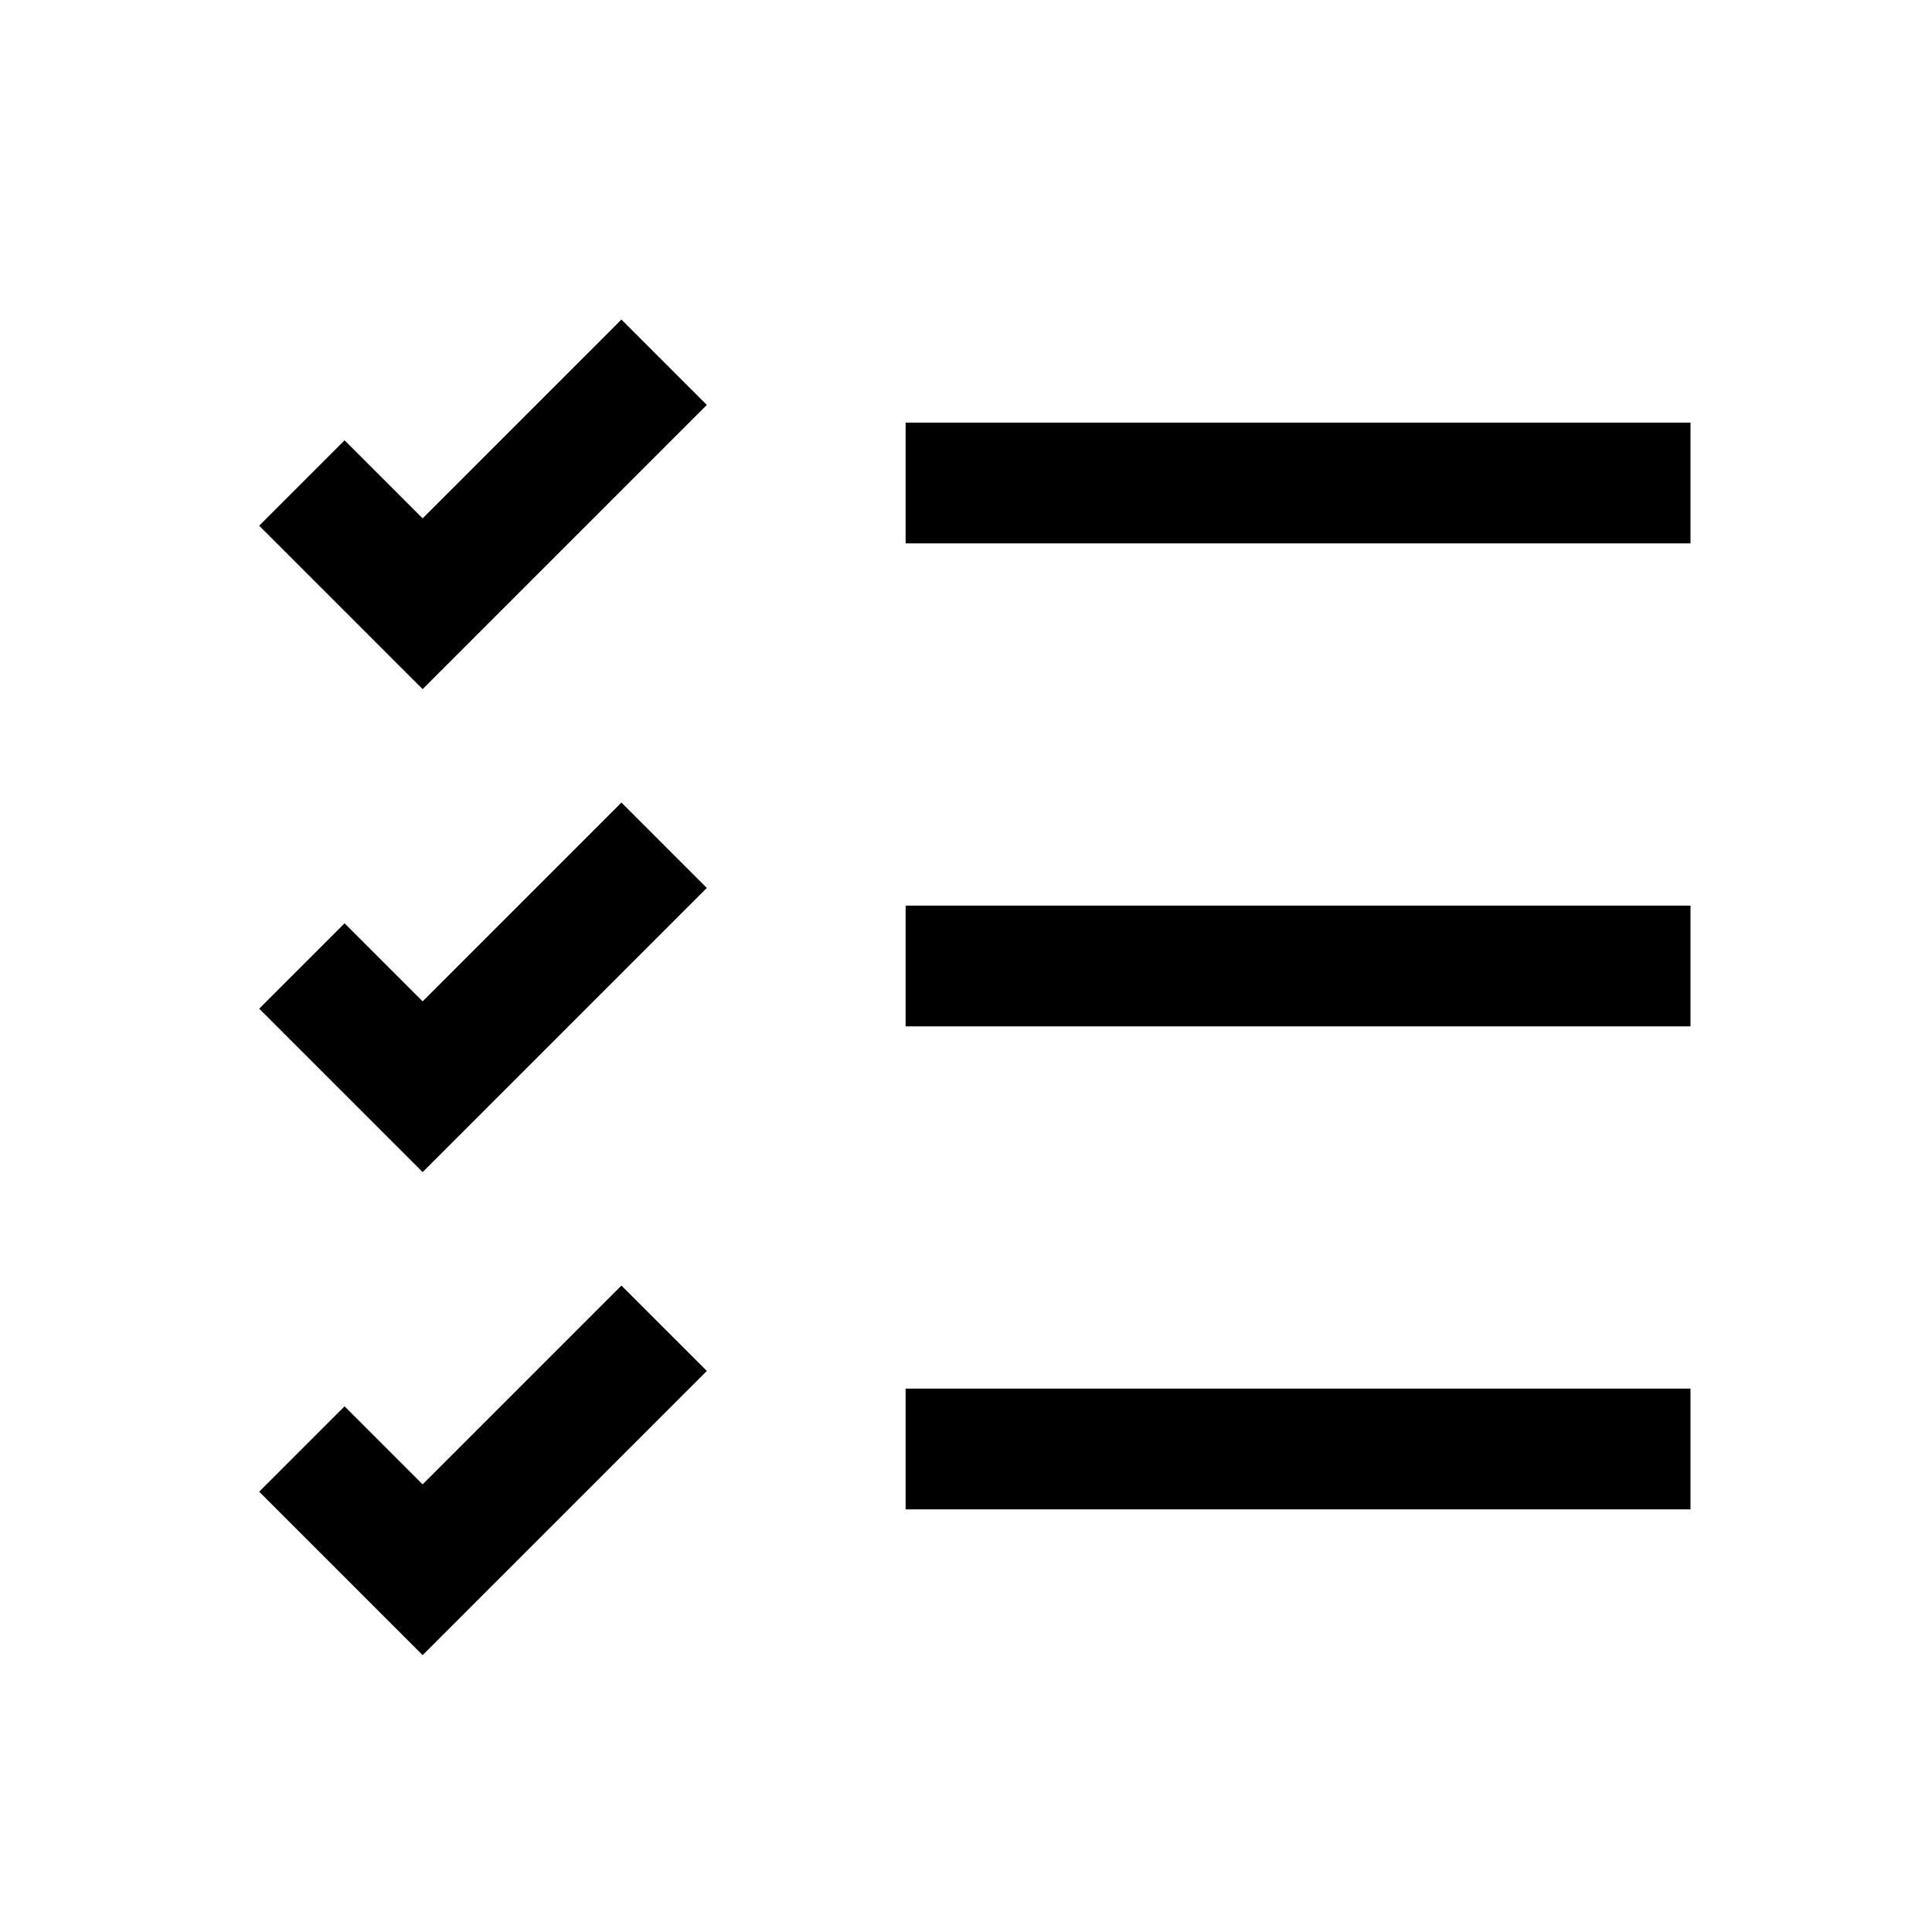
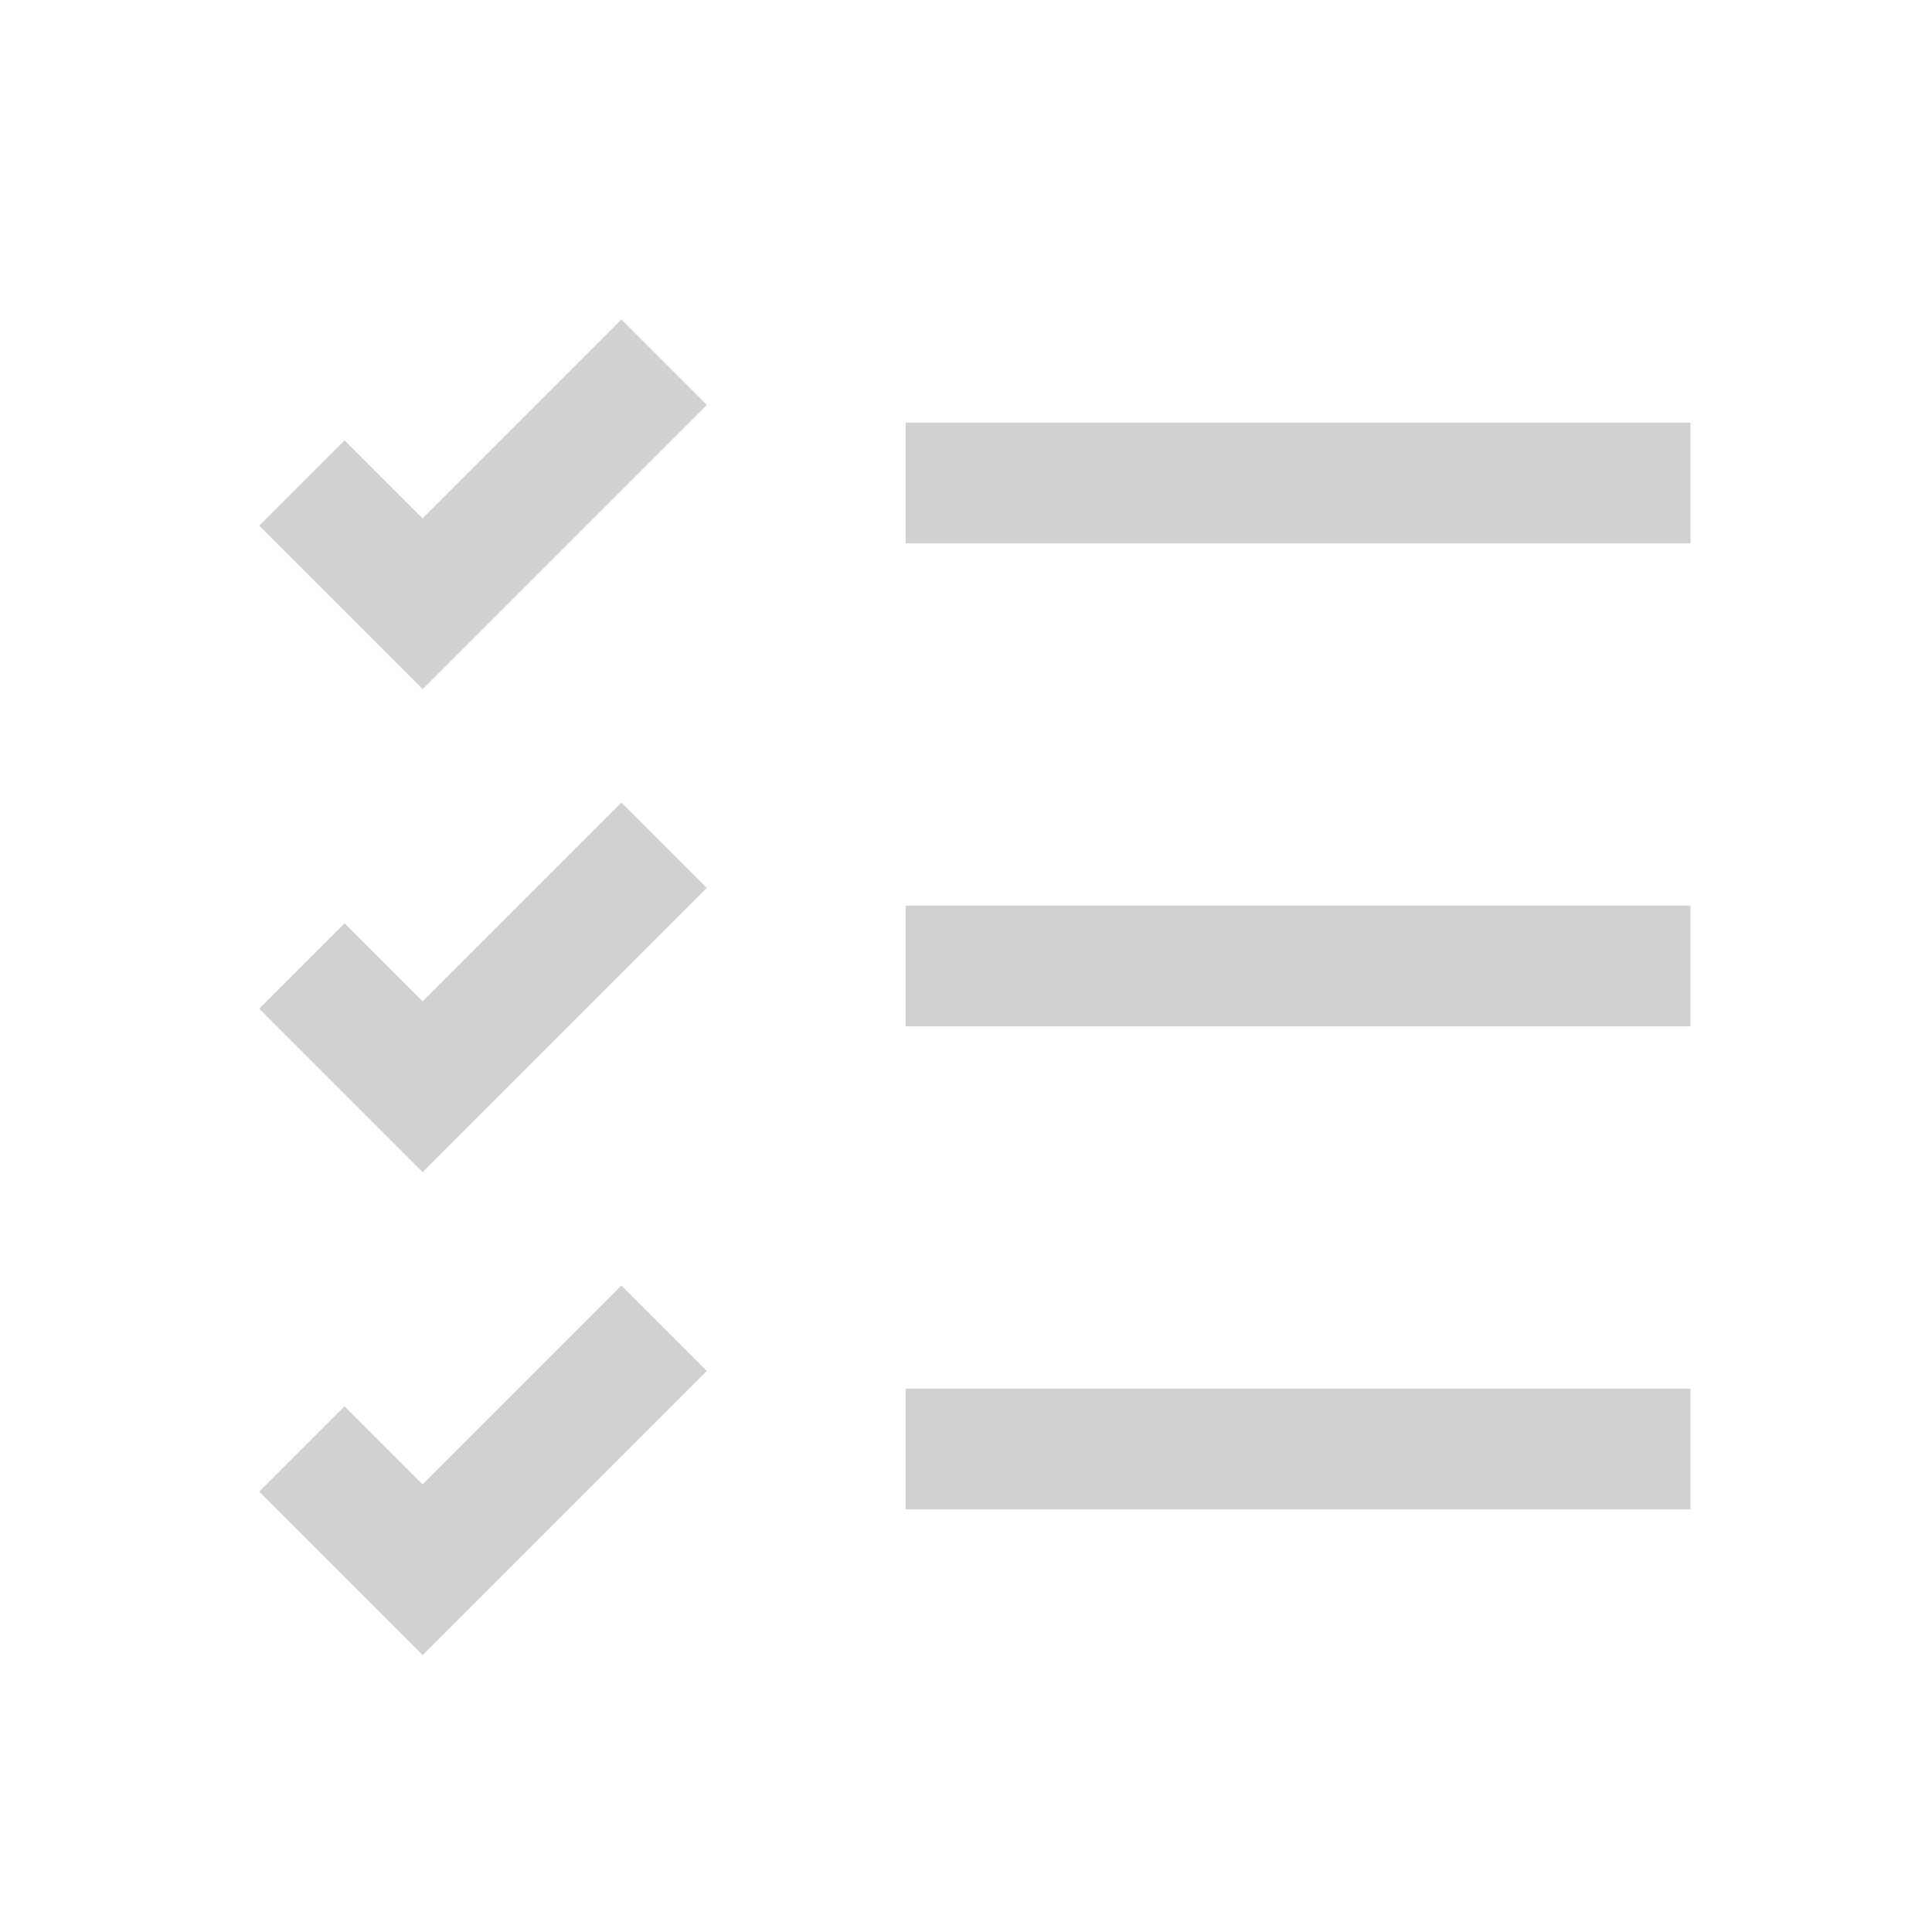
<svg xmlns="http://www.w3.org/2000/svg" version="1.1" id="Layer_1" viewBox="0 0 32 32" enable-background="new 0 0 32 32" xml:space="preserve">
-   <line fill="none" stroke="#000000" stroke-width="2" stroke-miterlimit="10" x1="15" y1="16" x2="28" y2="16" />
-   <polyline fill="none" stroke="#000000" stroke-width="2" stroke-miterlimit="10" points="5,16 7,18 11,14 " />
-   <line fill="none" stroke="#000000" stroke-width="2" stroke-miterlimit="10" x1="15" y1="8" x2="28" y2="8" />
-   <polyline fill="none" stroke="#000000" stroke-width="2" stroke-miterlimit="10" points="5,8 7,10 11,6 " />
-   <line fill="none" stroke="#000000" stroke-width="2" stroke-miterlimit="10" x1="15" y1="24" x2="28" y2="24" />
-   <polyline fill="none" stroke="#000000" stroke-width="2" stroke-miterlimit="10" points="5,24 7,26 11,22 " />
+   <line fill="none" stroke="#d1d1d1" stroke-width="2" stroke-miterlimit="10" x1="15" y1="16" x2="28" y2="16" />
+   <polyline fill="none" stroke="#d1d1d1" stroke-width="2" stroke-miterlimit="10" points="5,16 7,18 11,14 " />
+   <line fill="none" stroke="#d1d1d1" stroke-width="2" stroke-miterlimit="10" x1="15" y1="8" x2="28" y2="8" />
+   <polyline fill="none" stroke="#d1d1d1" stroke-width="2" stroke-miterlimit="10" points="5,8 7,10 11,6 " />
+   <line fill="none" stroke="#d1d1d1" stroke-width="2" stroke-miterlimit="10" x1="15" y1="24" x2="28" y2="24" />
+   <polyline fill="none" stroke="#d1d1d1" stroke-width="2" stroke-miterlimit="10" points="5,24 7,26 11,22 " />
</svg>
